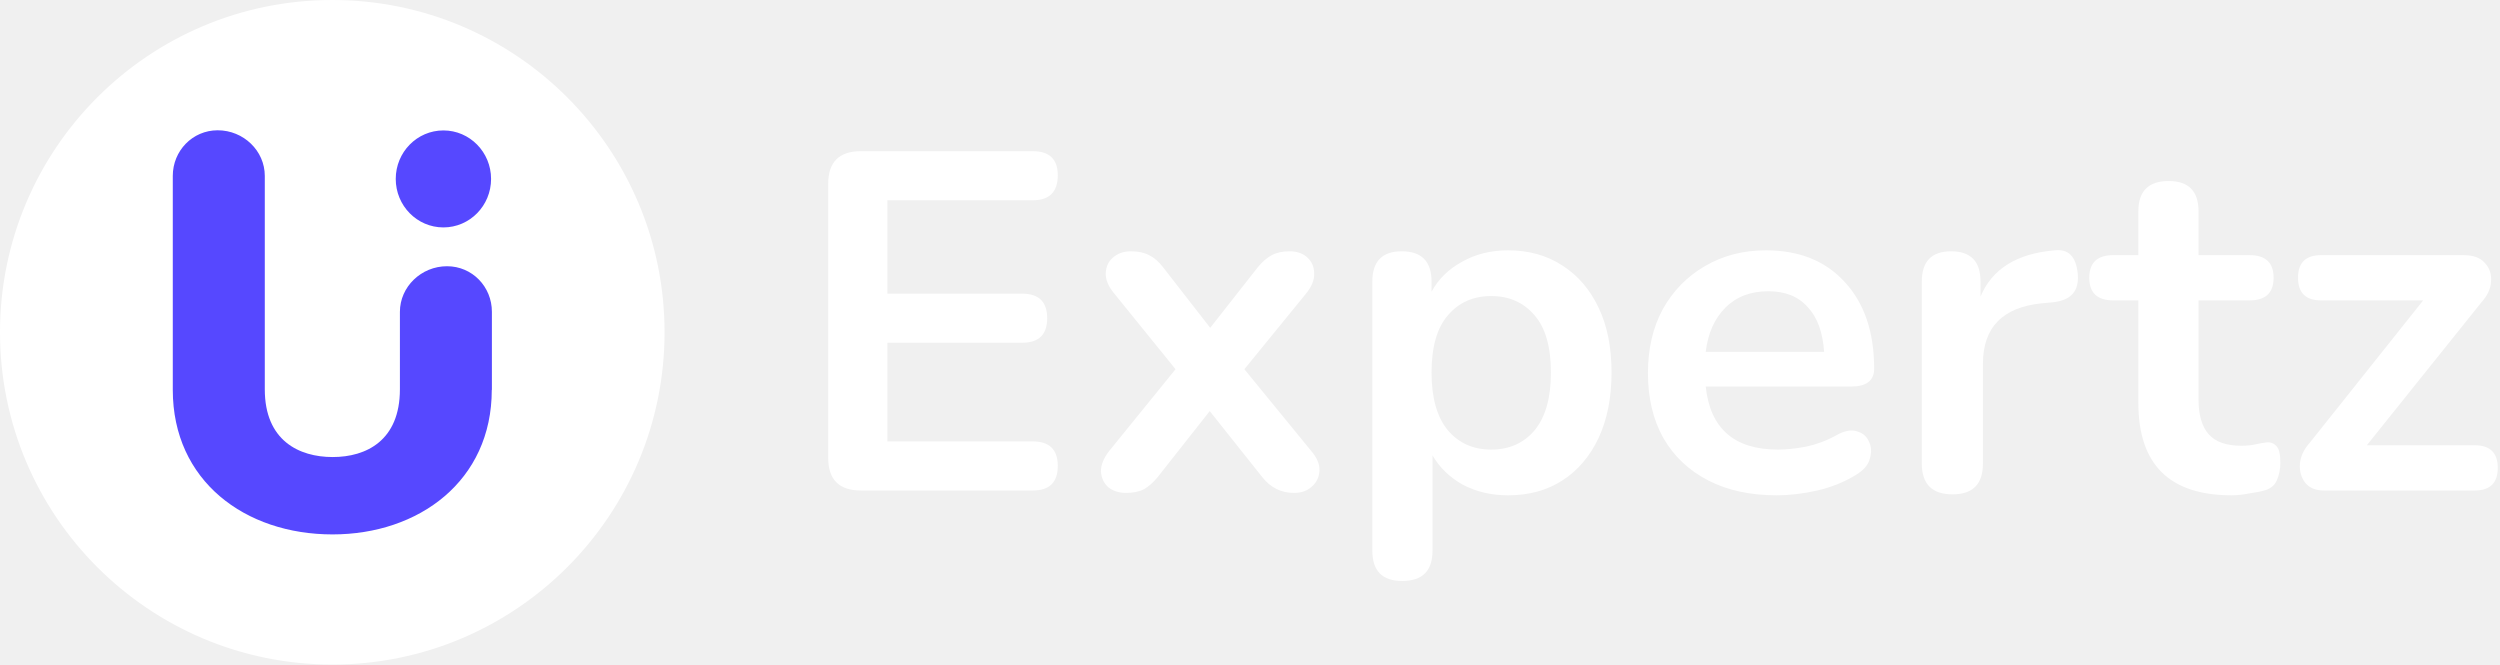
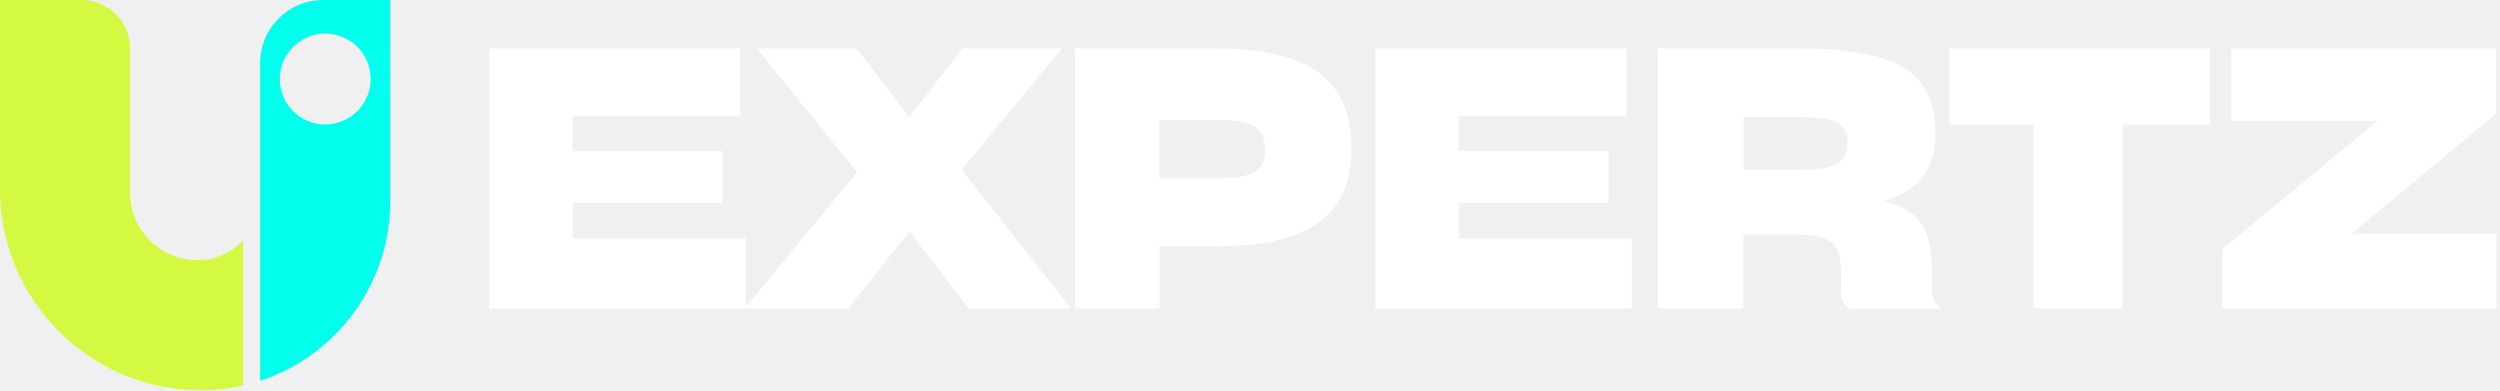
- <svg xmlns="http://www.w3.org/2000/svg" width="158" height="42" viewBox="0 0 158 42" fill="none">
-   <path d="M54.41 31C53.031 31 52.342 30.31 52.342 28.931V11.623C52.342 10.244 53.031 9.555 54.41 9.555H65.27C66.324 9.555 66.852 10.062 66.852 11.076C66.852 12.13 66.324 12.657 65.27 12.657H56.083V18.559H64.6C65.655 18.559 66.182 19.076 66.182 20.11C66.182 21.144 65.655 21.661 64.6 21.661H56.083V27.897H65.27C66.324 27.897 66.852 28.414 66.852 29.448C66.852 30.483 66.324 31 65.27 31H54.41Z" fill="white" />
-   <path d="M71.161 31.152C70.715 31.152 70.34 31.03 70.036 30.787C69.752 30.523 69.6 30.189 69.579 29.783C69.579 29.378 69.752 28.952 70.097 28.506L74.294 23.334L70.401 18.528C70.036 18.082 69.863 17.656 69.884 17.251C69.904 16.845 70.056 16.52 70.34 16.277C70.644 16.014 71.019 15.882 71.465 15.882C71.932 15.882 72.317 15.963 72.621 16.125C72.946 16.287 73.24 16.541 73.503 16.886L76.484 20.718L79.496 16.886C79.78 16.541 80.074 16.287 80.378 16.125C80.682 15.963 81.057 15.882 81.504 15.882C81.97 15.882 82.345 16.014 82.629 16.277C82.913 16.541 83.055 16.875 83.055 17.281C83.075 17.687 82.903 18.113 82.538 18.559L78.644 23.334L82.872 28.506C83.237 28.931 83.41 29.347 83.389 29.753C83.369 30.158 83.207 30.493 82.903 30.756C82.619 31.02 82.244 31.152 81.777 31.152C80.966 31.152 80.297 30.817 79.77 30.148L76.454 25.981L73.169 30.148C72.905 30.473 72.621 30.726 72.317 30.909C72.013 31.071 71.628 31.152 71.161 31.152Z" fill="white" />
-   <path d="M88.618 36.718C87.361 36.718 86.732 36.08 86.732 34.802V17.798C86.732 16.52 87.351 15.882 88.588 15.882C89.845 15.882 90.474 16.52 90.474 17.798V18.437C90.9 17.646 91.538 17.017 92.39 16.551C93.242 16.064 94.215 15.821 95.311 15.821C96.608 15.821 97.744 16.135 98.717 16.764C99.711 17.392 100.482 18.285 101.029 19.441C101.577 20.576 101.85 21.945 101.85 23.547C101.85 25.129 101.577 26.508 101.029 27.684C100.482 28.84 99.721 29.732 98.748 30.361C97.774 30.99 96.629 31.304 95.311 31.304C94.256 31.304 93.303 31.081 92.451 30.635C91.62 30.168 90.981 29.55 90.535 28.779V34.802C90.535 36.08 89.896 36.718 88.618 36.718ZM94.246 28.414C95.381 28.414 96.294 28.009 96.984 27.198C97.673 26.366 98.018 25.149 98.018 23.547C98.018 21.925 97.673 20.718 96.984 19.927C96.294 19.116 95.381 18.711 94.246 18.711C93.11 18.711 92.198 19.116 91.508 19.927C90.819 20.718 90.474 21.925 90.474 23.547C90.474 25.149 90.819 26.366 91.508 27.198C92.198 28.009 93.11 28.414 94.246 28.414Z" fill="white" />
-   <path d="M112.303 31.304C110.619 31.304 109.169 30.99 107.953 30.361C106.736 29.732 105.793 28.84 105.124 27.684C104.475 26.528 104.15 25.159 104.15 23.578C104.15 22.037 104.465 20.688 105.093 19.532C105.742 18.376 106.624 17.474 107.74 16.825C108.875 16.155 110.163 15.821 111.603 15.821C113.712 15.821 115.375 16.49 116.592 17.828C117.829 19.167 118.447 20.992 118.447 23.304C118.447 24.054 117.96 24.429 116.987 24.429H107.801C108.085 27.086 109.605 28.414 112.363 28.414C112.891 28.414 113.479 28.353 114.128 28.232C114.797 28.09 115.426 27.857 116.014 27.532C116.541 27.228 116.987 27.137 117.352 27.258C117.717 27.36 117.971 27.573 118.113 27.897C118.275 28.222 118.295 28.587 118.173 28.992C118.072 29.378 117.788 29.712 117.322 29.996C116.612 30.442 115.791 30.777 114.858 31C113.945 31.203 113.093 31.304 112.303 31.304ZM111.755 18.407C110.64 18.407 109.737 18.751 109.048 19.441C108.358 20.13 107.943 21.063 107.801 22.239H115.284C115.202 21.002 114.858 20.059 114.249 19.41C113.661 18.741 112.83 18.407 111.755 18.407Z" fill="white" />
-   <path d="M123.405 31.243C122.107 31.243 121.458 30.594 121.458 29.296V17.798C121.458 16.52 122.077 15.882 123.314 15.882C124.551 15.882 125.169 16.52 125.169 17.798V18.741C125.899 16.997 127.461 16.024 129.854 15.821C130.726 15.72 131.213 16.216 131.314 17.311C131.415 18.386 130.888 18.985 129.732 19.106L129.063 19.167C126.569 19.41 125.321 20.688 125.321 23V29.296C125.321 30.594 124.683 31.243 123.405 31.243Z" fill="white" />
-   <path d="M141.046 31.304C137.111 31.304 135.144 29.357 135.144 25.464V18.985H133.563C132.549 18.985 132.042 18.508 132.042 17.555C132.042 16.602 132.549 16.125 133.563 16.125H135.144V13.357C135.144 12.079 135.783 11.441 137.061 11.441C138.318 11.441 138.947 12.079 138.947 13.357V16.125H142.171C143.185 16.125 143.692 16.602 143.692 17.555C143.692 18.508 143.185 18.985 142.171 18.985H138.947V25.251C138.947 26.224 139.16 26.954 139.585 27.441C140.011 27.927 140.701 28.171 141.654 28.171C141.999 28.171 142.303 28.14 142.566 28.08C142.83 28.019 143.063 27.978 143.266 27.958C143.509 27.938 143.712 28.019 143.874 28.201C144.037 28.363 144.118 28.708 144.118 29.235C144.118 29.641 144.047 30.006 143.905 30.331C143.783 30.635 143.55 30.848 143.205 30.969C142.942 31.05 142.597 31.122 142.171 31.182C141.745 31.263 141.37 31.304 141.046 31.304Z" fill="white" />
-   <path d="M146.878 31C146.351 31 145.955 30.838 145.692 30.513C145.428 30.168 145.317 29.763 145.357 29.296C145.398 28.83 145.611 28.384 145.996 27.958L153.144 18.985H146.696C145.722 18.985 145.235 18.508 145.235 17.555C145.235 16.602 145.722 16.125 146.696 16.125H155.699C156.308 16.125 156.754 16.287 157.038 16.612C157.342 16.936 157.474 17.332 157.433 17.798C157.413 18.244 157.21 18.68 156.825 19.106L149.585 28.14H156.399C157.372 28.14 157.859 28.617 157.859 29.57C157.859 30.523 157.372 31 156.399 31H146.878Z" fill="white" />
-   <circle cx="21" cy="21" r="18" fill="#5648FF" />
-   <path d="M21 0C9.405 0 0 9.404 0 21C0 32.596 9.405 42 21 42C32.595 42 42 32.596 42 21C42 9.404 32.595 0 21 0ZM28.023 8.243C29.687 8.243 31.036 9.614 31.036 11.308C31.036 13.002 29.687 14.373 28.023 14.373C26.36 14.373 25.011 13.002 25.011 11.308C25.011 9.614 26.36 8.243 28.023 8.243ZM31.08 24.641C31.08 30.395 26.473 33.775 21.017 33.775C15.492 33.775 10.92 30.395 10.92 24.641V11.116C10.92 9.535 12.164 8.234 13.758 8.234C15.387 8.234 16.735 9.526 16.735 11.116V24.606C16.735 27.846 18.898 28.885 21.026 28.885C23.154 28.885 25.274 27.837 25.274 24.606V19.708C25.274 18.127 26.622 16.826 28.251 16.826C29.845 16.826 31.088 18.119 31.088 19.708V24.641H31.08Z" fill="white" />
+ <svg xmlns="http://www.w3.org/2000/svg" width="205" height="32" viewBox="0 0 205 32" fill="none">
+   <path d="M40.115 25.301V3.974H60.703V9.539H46.958V12.394H59.245V16.648H46.958V19.53H61.149V25.301H40.115Z" fill="white" />
+   <path d="M69.562 25.301H61.056L70.275 14.118L62.067 3.974H70.248L74.561 9.599L78.908 3.974H87.088L78.848 13.912L87.834 25.307H79.447L74.568 18.971L69.562 25.301Z" fill="white" />
+   <path d="M95.082 25.301H88.152V3.974H99.575C107.635 3.974 110.817 6.683 110.817 12.274C110.817 17.573 107.336 20.215 99.841 20.189H95.082V25.301ZM95.082 14.624H99.601C102.723 14.624 103.735 14.032 103.735 12.301C103.735 10.218 102.517 9.832 99.508 9.832H95.075V14.624H95.082Z" fill="white" />
+   <path d="M112.781 25.301V3.974H133.369V9.539H119.623V12.394H131.911V16.648H119.623V19.53H133.815V25.301H112.781Z" fill="white" />
+   <path d="M142.973 25.301H135.951V3.974H147.759C150.468 3.974 152.578 4.24 154.182 4.72C157.424 5.705 158.702 7.722 158.702 10.97C158.702 13.885 157.39 15.583 154.475 16.501C157.477 17.213 158.429 18.851 158.429 22.392V23.763C158.429 24.389 158.635 24.981 159.201 25.307H151.673C151.107 25.041 150.961 24.382 150.961 23.876V22.272C150.961 19.922 150.095 19.237 147.24 19.237H142.953V25.301H142.973ZM142.973 13.912H147.766C149.995 13.912 151.486 13.526 151.486 11.862V11.655C151.486 10.051 150.355 9.605 147.859 9.605H142.98V13.912H142.973Z" fill="white" />
+   <path d="M174.058 25.301H166.743V10.218H159.84V3.974H181.2V10.224H174.058V25.301Z" fill="white" />
+   <path d="M182.239 20.422L194.939 9.918H182.951V3.974H204.671V9.326L192.769 19.204H204.697V25.301H182.239V20.422Z" fill="white" />
+   <path fill-rule="evenodd" clip-rule="evenodd" d="M6.692 0H0V15.518C0 24.621 7.379 32 16.482 32C17.658 32 18.813 31.869 19.938 31.613V19.711C18.966 20.749 17.607 21.333 16.19 21.333C13.136 21.333 10.667 18.864 10.667 15.81V3.974C10.667 1.775 8.891 0 6.692 0Z" fill="#D4F941" />
+   <path fill-rule="evenodd" clip-rule="evenodd" d="M21.334 16.234V31.226C27.698 29.129 32.001 23.189 32.001 16.489V0H26.485C23.643 0 21.334 2.309 21.334 5.151V16.234ZM30.393 6.48C30.393 4.42 28.72 2.754 26.667 2.754C24.614 2.754 22.941 4.427 22.941 6.48C22.941 8.533 24.614 10.206 26.667 10.206C28.72 10.206 30.393 8.533 30.393 6.48Z" fill="#00FFED" />
</svg>
